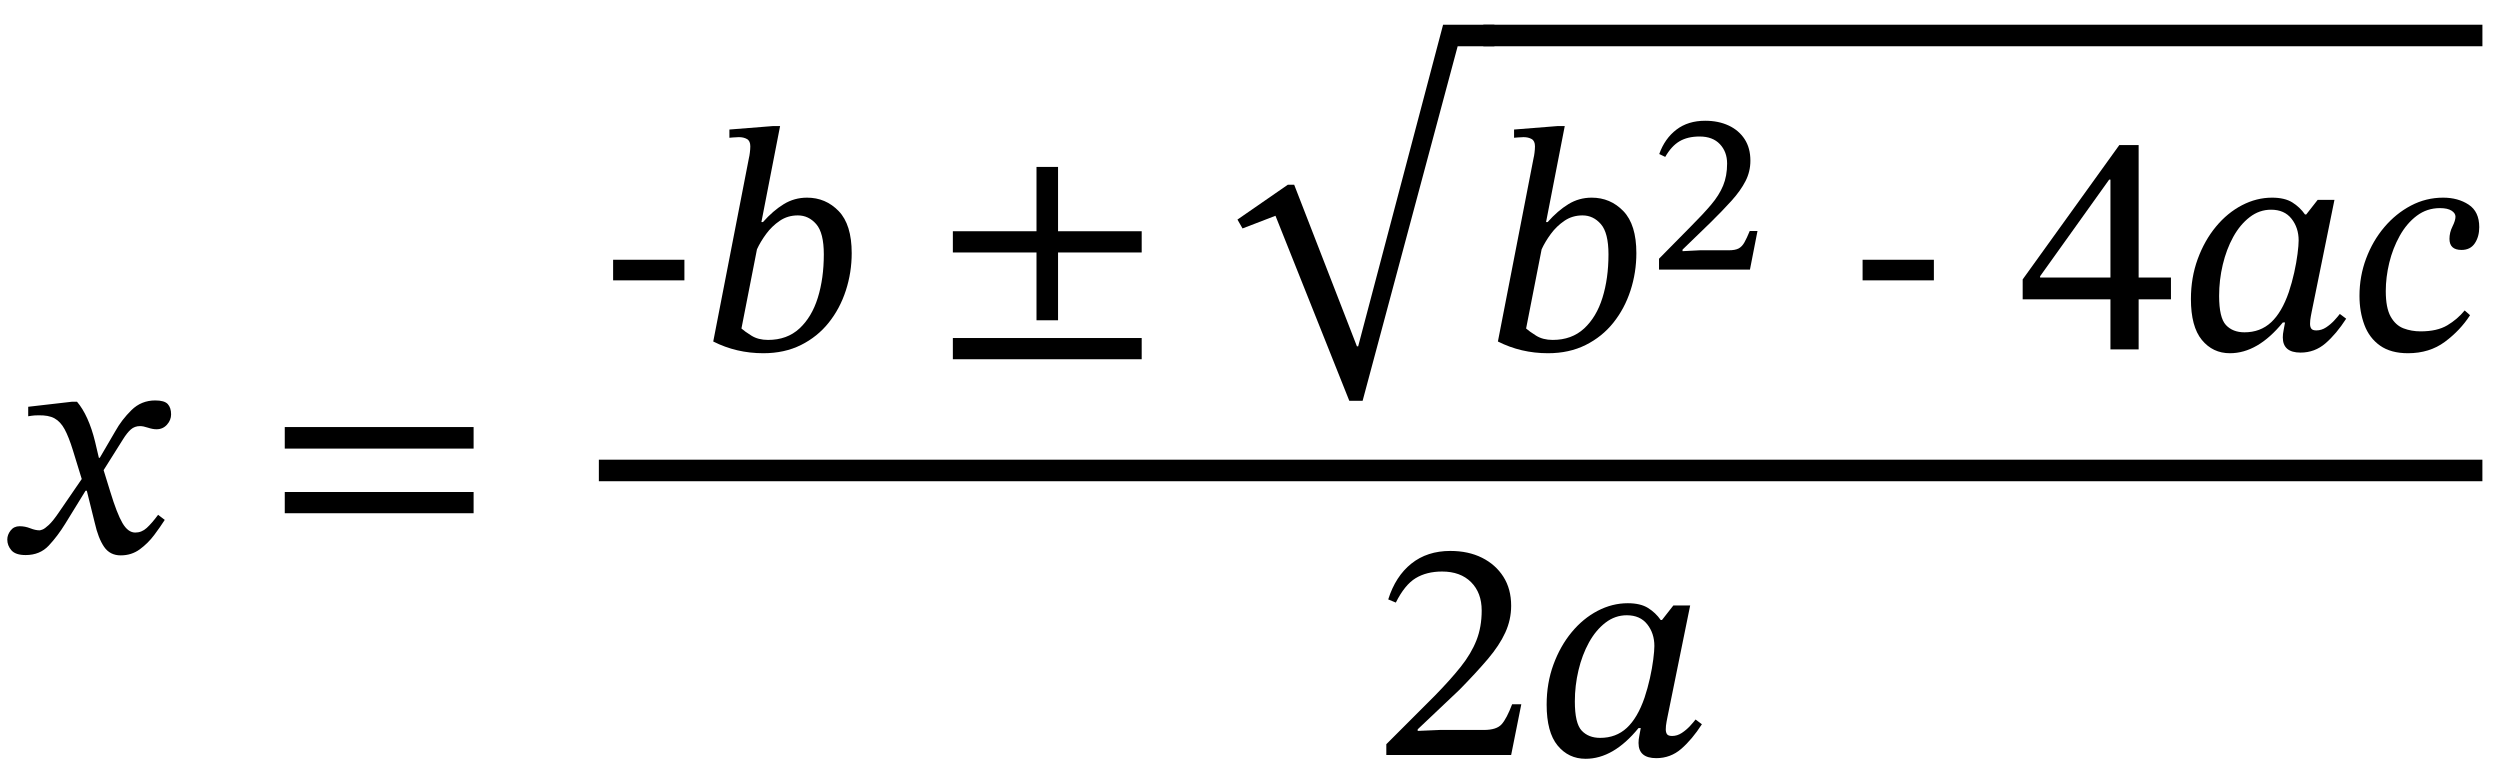
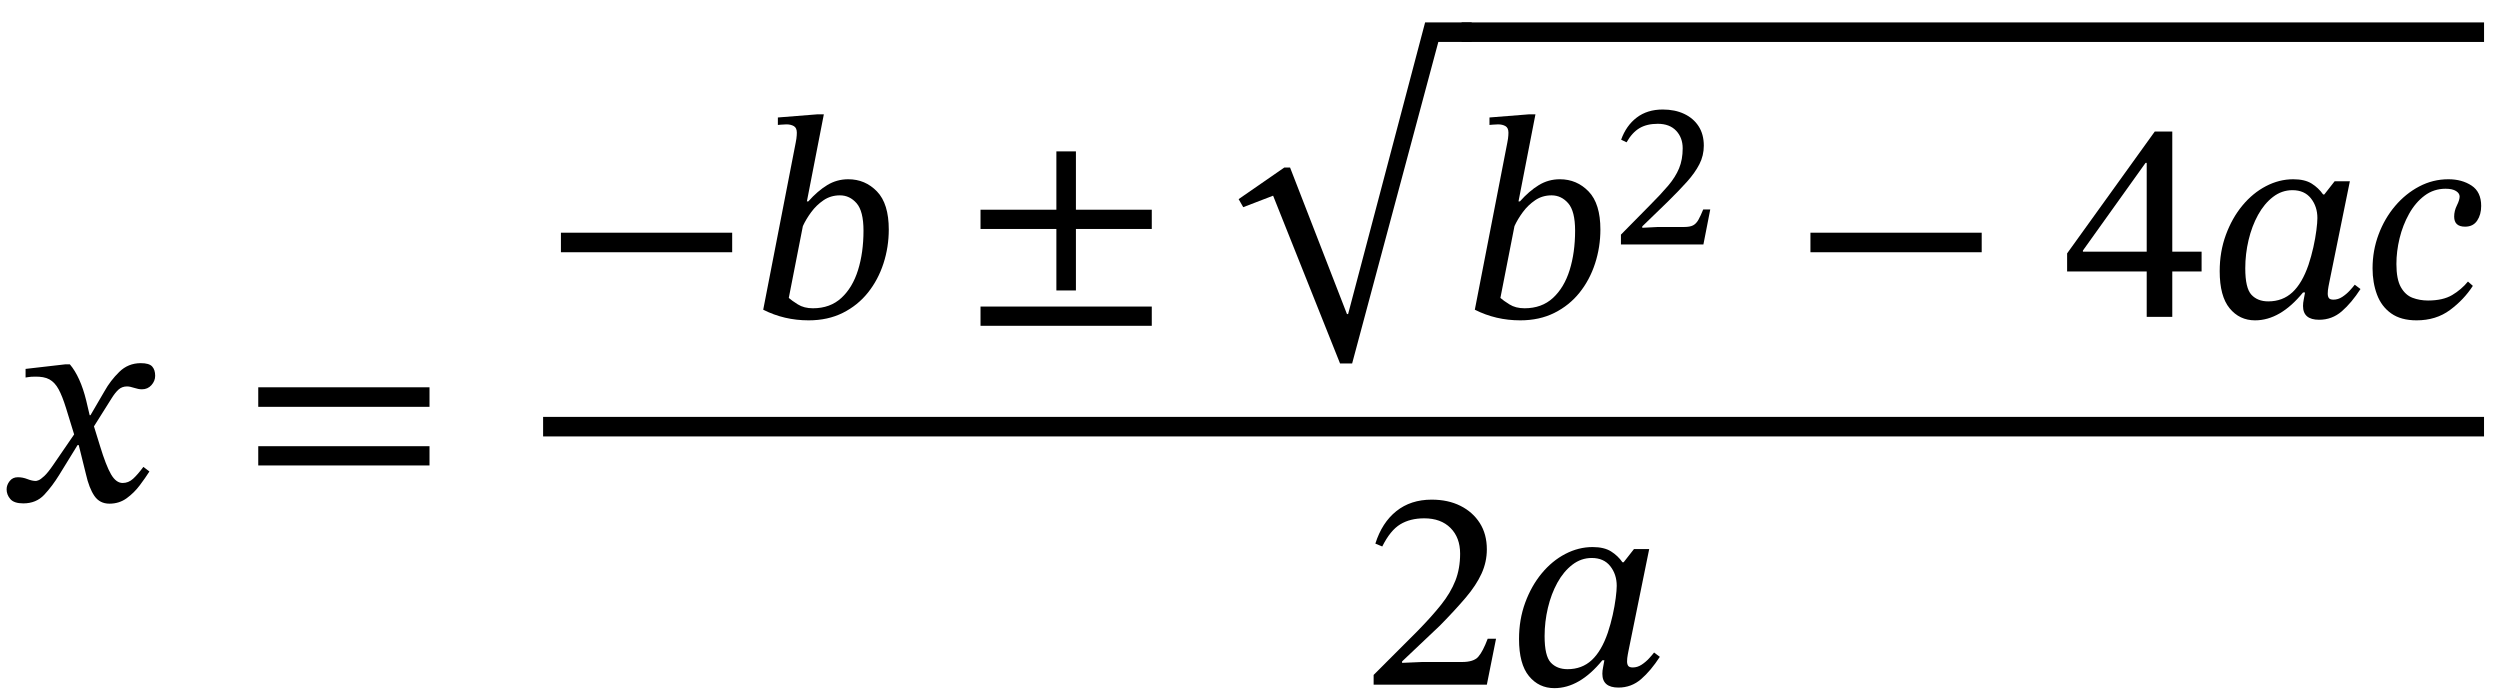
- <svg xmlns="http://www.w3.org/2000/svg" width="94.684" height="28.738" viewBox="0 0 94.684 28.738">
+ <svg xmlns="http://www.w3.org/2000/svg" width="104.404" height="28.738" viewBox="0 0 104.404 28.738">
  <g fill="#000000">
    <path transform="matrix(0.012 0 0 -0.012 0 20.914)" d="M315 298L364 382Q384 418 415 448.5Q446 479 490 479Q519 479 529.5 467.5Q540 456 540 435Q540 417 527 402.5Q514 388 494 388Q482 388 467 393Q452 398 442 398Q425 398 413 387.5Q401 377 388 356L327 259L348 191Q369 122 386.5 92Q404 62 427 62Q447 62 463 76.5Q479 91 499 118L520 102Q506 80 486.5 54Q467 28 441 9Q415 -10 381 -10Q347 -10 328.5 17Q310 44 299 93L274 194L270 194L206 90Q182 51 154 21Q126 -9 81 -9Q49 -9 36 6Q23 21 23 40Q23 55 33.5 68.5Q44 82 62 82Q79 82 95.5 75.5Q112 69 125 69Q127 69 134 71.5Q141 74 154 86Q167 98 186 126L258 231L230 322Q217 364 204 388Q191 412 172 422.5Q153 433 120 432Q108 432 98.5 430.5Q89 429 89 429L89 459L228 475L243 475Q261 454 275.5 422Q290 390 300 349L312 298Z" />
    <path transform="matrix(0.012 0 0 -0.012 10.041 20.914)" d="M658 327L62 327L62 395L658 395ZM658 123L62 123L62 190L658 190Z" />
-     <path transform="matrix(0.012 0 0 -0.012 22.681 13.234)" d="M270 218L45 218L45 283L270 283Z" />
-     <path transform="matrix(0.012 0 0 -0.012 26.461 13.234)" d="M198 402L203 402Q235 438 268.5 458.5Q302 479 342 479Q401 479 442 436.5Q483 394 483 304Q483 243 464.5 186Q446 129 410.5 84.5Q375 40 323 14Q271 -12 204 -12Q119 -12 46 25L159 606Q160 609 161.5 620.5Q163 632 163 641Q163 658 152.5 664Q142 670 127 670Q119 670 108 669Q97 668 97 668L97 694L235 705L257 705ZM184 316L135 66Q145 57 166.5 43.5Q188 30 219 30Q279 30 318 66Q357 102 376 163Q395 224 395 300Q395 368 371 395.5Q347 423 313 423Q281 423 256 406Q231 389 213 364.5Q195 340 184 316Z" />
-     <path transform="matrix(0.012 0 0 -0.012 35.344 13.234)" d="M658 306L394 306L394 92L326 92L326 306L62 306L62 373L326 373L326 576L394 576L394 373L658 373ZM658 -31L62 -31L62 36L658 36Z" />
-     <path transform="matrix(0.012 0 0 -0.012 46.651 12)" d="M667 922L829 922L829 854L713 854L413 -265L371 -265L138 319L34 279L18 307L177 417L197 417L395 -93L399 -93Z" />
-     <path transform="matrix(0.012 0 0 -0.012 56.179 13.234)" d="M198 402L203 402Q235 438 268.5 458.5Q302 479 342 479Q401 479 442 436.5Q483 394 483 304Q483 243 464.5 186Q446 129 410.5 84.5Q375 40 323 14Q271 -12 204 -12Q119 -12 46 25L159 606Q160 609 161.5 620.5Q163 632 163 641Q163 658 152.5 664Q142 670 127 670Q119 670 108 669Q97 668 97 668L97 694L235 705L257 705ZM184 316L135 66Q145 57 166.5 43.5Q188 30 219 30Q279 30 318 66Q357 102 376 163Q395 224 395 300Q395 368 371 395.5Q347 423 313 423Q281 423 256 406Q231 389 213 364.5Q195 340 184 316Z" />
-     <path transform="matrix(0.0084 0 0 -0.0084 62.455 10.21)" d="M489 174L455 0L45 0L45 49L187 193Q243 249 279.5 292Q316 335 334 378.5Q352 422 352 478Q352 531 319.5 565.5Q287 600 228 600Q174 600 137.5 578.5Q101 557 73 508L46 521Q71 591 123.5 631Q176 671 253 671Q313 671 359 649.5Q405 628 431 588Q457 548 457 491Q457 442 435 399Q413 356 372.5 311Q332 266 276 211L151 90L151 83L229 87L359 87Q388 87 403.5 95Q419 103 430 122.5Q441 142 454 174Z" />
-     <path transform="matrix(0.012 0 0 -0.012 70.003 13.234)" d="M270 218L45 218L45 283L270 283Z" />
-     <path transform="matrix(0.012 0 0 -0.012 76.45 13.234)" d="M481 158L379 158L379 0L290 0L290 158L13 158L13 221L318 645L379 645L379 227L481 227ZM290 227L290 536L286 536L68 231L68 227Z" />
-     <path transform="matrix(0.012 0 0 -0.012 82.39 13.234)" d="M502 472L430 118Q430 118 427.5 105Q425 92 425 81Q425 71 429 65.5Q433 60 445 60Q461 60 475.5 69.5Q490 79 501.5 91.5Q513 104 519 112L539 97Q508 49 474 19.5Q440 -10 395 -10Q339 -10 339 38Q339 49 341.5 60.5Q344 72 346 85L339 85Q260 -12 172 -12Q118 -12 83.5 30Q49 72 49 159Q49 227 70.5 285.5Q92 344 128 387.5Q164 431 210 455Q256 479 305 479Q345 479 369 464Q393 449 409 426L413 426L449 472ZM389 344Q389 384 366.5 412.5Q344 441 302 441Q265 441 234.5 417.5Q204 394 182.5 355Q161 316 149.5 267.5Q138 219 138 169Q138 100 159.5 77Q181 54 218 54Q268 54 302 85.5Q336 117 358 181Q368 211 375 242.5Q382 274 385.5 301.5Q389 329 389 344Z" />
-     <path transform="matrix(0.012 0 0 -0.012 89.05 13.234)" d="M358 123L375 108Q344 60 295.5 24Q247 -12 179 -12Q125 -12 91 12Q57 36 41.5 77.5Q26 119 26 169Q26 231 47 287Q68 343 104.5 386Q141 429 188.5 454Q236 479 290 479Q337 479 370.5 457Q404 435 404 386Q404 356 390 335Q376 314 348 314Q310 314 310 349Q310 369 319.5 388Q329 407 329 419Q329 430 316.5 438Q304 446 280 446Q239 446 207 422Q175 398 153 358.5Q131 319 120 273.5Q109 228 109 184Q109 131 124.5 103.5Q140 76 165 66.5Q190 57 219 57Q271 57 303 76Q335 95 358 123Z" />
-     <rect x="56.179" y="0.936" width="37.839" height="0.816" />
-     <path transform="matrix(0.012 0 0 -0.012 52.049 28.594)" d="M464 160L432 0L38 0L38 34L190 186Q240 237 273 278.5Q306 320 322.5 362Q339 404 339 456Q339 512 305.5 545.5Q272 579 214 579Q165 579 130.5 558Q96 537 68 481L44 491Q67 564 117 604Q167 644 240 644Q297 644 340 622.5Q383 601 407.5 562.5Q432 524 432 471Q432 427 413.5 386.5Q395 346 358.5 303Q322 260 269 206L137 81L137 76L207 79L346 79Q386 79 402 97Q418 115 435 160Z" />
-     <path transform="matrix(0.012 0 0 -0.012 57.989 28.594)" d="M502 472L430 118Q430 118 427.5 105Q425 92 425 81Q425 71 429 65.5Q433 60 445 60Q461 60 475.5 69.5Q490 79 501.5 91.5Q513 104 519 112L539 97Q508 49 474 19.5Q440 -10 395 -10Q339 -10 339 38Q339 49 341.5 60.5Q344 72 346 85L339 85Q260 -12 172 -12Q118 -12 83.5 30Q49 72 49 159Q49 227 70.5 285.5Q92 344 128 387.5Q164 431 210 455Q256 479 305 479Q345 479 369 464Q393 449 409 426L413 426L449 472ZM389 344Q389 384 366.5 412.5Q344 441 302 441Q265 441 234.5 417.5Q204 394 182.5 355Q161 316 149.5 267.5Q138 219 138 169Q138 100 159.5 77Q181 54 218 54Q268 54 302 85.5Q336 117 358 181Q368 211 375 242.5Q382 274 385.5 301.5Q389 329 389 344Z" />
-     <rect x="22.681" y="17.41" width="71.336" height="0.816" />
+     <path transform="matrix(0.012 0 0 -0.012 22.681 13.234)" d="M658 225L62 225L62 293L658 293Z" />
+     <path transform="matrix(0.012 0 0 -0.012 31.321 13.234)" d="M198 402L203 402Q235 438 268.5 458.5Q302 479 342 479Q401 479 442 436.5Q483 394 483 304Q483 243 464.5 186Q446 129 410.5 84.5Q375 40 323 14Q271 -12 204 -12Q119 -12 46 25L159 606Q160 609 161.5 620.5Q163 632 163 641Q163 658 152.5 664Q142 670 127 670Q119 670 108 669Q97 668 97 668L97 694L235 705L257 705ZM184 316L135 66Q145 57 166.5 43.5Q188 30 219 30Q279 30 318 66Q357 102 376 163Q395 224 395 300Q395 368 371 395.5Q347 423 313 423Q281 423 256 406Q231 389 213 364.5Q195 340 184 316Z" />
+     <path transform="matrix(0.012 0 0 -0.012 40.204 13.234)" d="M658 306L394 306L394 92L326 92L326 306L62 306L62 373L326 373L326 576L394 576L394 373L658 373ZM658 -31L62 -31L62 36L658 36Z" />
+     <path transform="matrix(0.012 0 0 -0.012 51.511 12)" d="M667 922L829 922L829 854L713 854L413 -265L371 -265L138 319L34 279L18 307L177 417L197 417L395 -93L399 -93Z" />
+     <path transform="matrix(0.012 0 0 -0.012 61.039 13.234)" d="M198 402L203 402Q235 438 268.5 458.5Q302 479 342 479Q401 479 442 436.5Q483 394 483 304Q483 243 464.5 186Q446 129 410.5 84.5Q375 40 323 14Q271 -12 204 -12Q119 -12 46 25L159 606Q160 609 161.5 620.5Q163 632 163 641Q163 658 152.5 664Q142 670 127 670Q119 670 108 669Q97 668 97 668L97 694L235 705L257 705ZM184 316L135 66Q145 57 166.5 43.5Q188 30 219 30Q279 30 318 66Q357 102 376 163Q395 224 395 300Q395 368 371 395.5Q347 423 313 423Q281 423 256 406Q231 389 213 364.5Q195 340 184 316Z" />
+     <path transform="matrix(0.0084 0 0 -0.0084 67.315 10.21)" d="M489 174L455 0L45 0L45 49L187 193Q243 249 279.5 292Q316 335 334 378.5Q352 422 352 478Q352 531 319.5 565.5Q287 600 228 600Q174 600 137.5 578.5Q101 557 73 508L46 521Q71 591 123.5 631Q176 671 253 671Q313 671 359 649.5Q405 628 431 588Q457 548 457 491Q457 442 435 399Q413 356 372.5 311Q332 266 276 211L151 90L151 83L229 87L359 87Q388 87 403.5 95Q419 103 430 122.5Q441 142 454 174Z" />
+     <path transform="matrix(0.012 0 0 -0.012 74.863 13.234)" d="M658 225L62 225L62 293L658 293Z" />
+     <path transform="matrix(0.012 0 0 -0.012 86.17 13.234)" d="M481 158L379 158L379 0L290 0L290 158L13 158L13 221L318 645L379 645L379 227L481 227ZM290 227L290 536L286 536L68 231L68 227Z" />
+     <path transform="matrix(0.012 0 0 -0.012 92.11 13.234)" d="M502 472L430 118Q430 118 427.5 105Q425 92 425 81Q425 71 429 65.5Q433 60 445 60Q461 60 475.5 69.5Q490 79 501.5 91.5Q513 104 519 112L539 97Q508 49 474 19.5Q440 -10 395 -10Q339 -10 339 38Q339 49 341.5 60.5Q344 72 346 85L339 85Q260 -12 172 -12Q118 -12 83.5 30Q49 72 49 159Q49 227 70.5 285.5Q92 344 128 387.5Q164 431 210 455Q256 479 305 479Q345 479 369 464Q393 449 409 426L413 426L449 472ZM389 344Q389 384 366.5 412.5Q344 441 302 441Q265 441 234.5 417.5Q204 394 182.5 355Q161 316 149.5 267.5Q138 219 138 169Q138 100 159.5 77Q181 54 218 54Q268 54 302 85.5Q336 117 358 181Q368 211 375 242.5Q382 274 385.5 301.5Q389 329 389 344Z" />
+     <path transform="matrix(0.012 0 0 -0.012 98.77 13.234)" d="M358 123L375 108Q344 60 295.5 24Q247 -12 179 -12Q125 -12 91 12Q57 36 41.5 77.5Q26 119 26 169Q26 231 47 287Q68 343 104.5 386Q141 429 188.5 454Q236 479 290 479Q337 479 370.5 457Q404 435 404 386Q404 356 390 335Q376 314 348 314Q310 314 310 349Q310 369 319.5 388Q329 407 329 419Q329 430 316.5 438Q304 446 280 446Q239 446 207 422Q175 398 153 358.5Q131 319 120 273.5Q109 228 109 184Q109 131 124.5 103.5Q140 76 165 66.5Q190 57 219 57Q271 57 303 76Q335 95 358 123Z" />
+     <rect x="61.039" y="0.936" width="42.699" height="0.816" />
+     <path transform="matrix(0.012 0 0 -0.012 56.909 28.594)" d="M464 160L432 0L38 0L38 34L190 186Q240 237 273 278.5Q306 320 322.5 362Q339 404 339 456Q339 512 305.5 545.5Q272 579 214 579Q165 579 130.5 558Q96 537 68 481L44 491Q67 564 117 604Q167 644 240 644Q297 644 340 622.5Q383 601 407.5 562.5Q432 524 432 471Q432 427 413.5 386.5Q395 346 358.5 303Q322 260 269 206L137 81L137 76L207 79L346 79Q386 79 402 97Q418 115 435 160Z" />
+     <path transform="matrix(0.012 0 0 -0.012 62.849 28.594)" d="M502 472L430 118Q430 118 427.5 105Q425 92 425 81Q425 71 429 65.5Q433 60 445 60Q461 60 475.5 69.5Q490 79 501.5 91.5Q513 104 519 112L539 97Q508 49 474 19.5Q440 -10 395 -10Q339 -10 339 38Q339 49 341.5 60.5Q344 72 346 85L339 85Q260 -12 172 -12Q118 -12 83.5 30Q49 72 49 159Q49 227 70.5 285.5Q92 344 128 387.5Q164 431 210 455Q256 479 305 479Q345 479 369 464Q393 449 409 426L413 426L449 472ZM389 344Q389 384 366.5 412.5Q344 441 302 441Q265 441 234.5 417.5Q204 394 182.5 355Q161 316 149.5 267.5Q138 219 138 169Q138 100 159.5 77Q181 54 218 54Q268 54 302 85.5Q336 117 358 181Q368 211 375 242.5Q382 274 385.5 301.5Q389 329 389 344Z" />
+     <rect x="22.681" y="17.41" width="81.056" height="0.816" />
  </g>
</svg>
